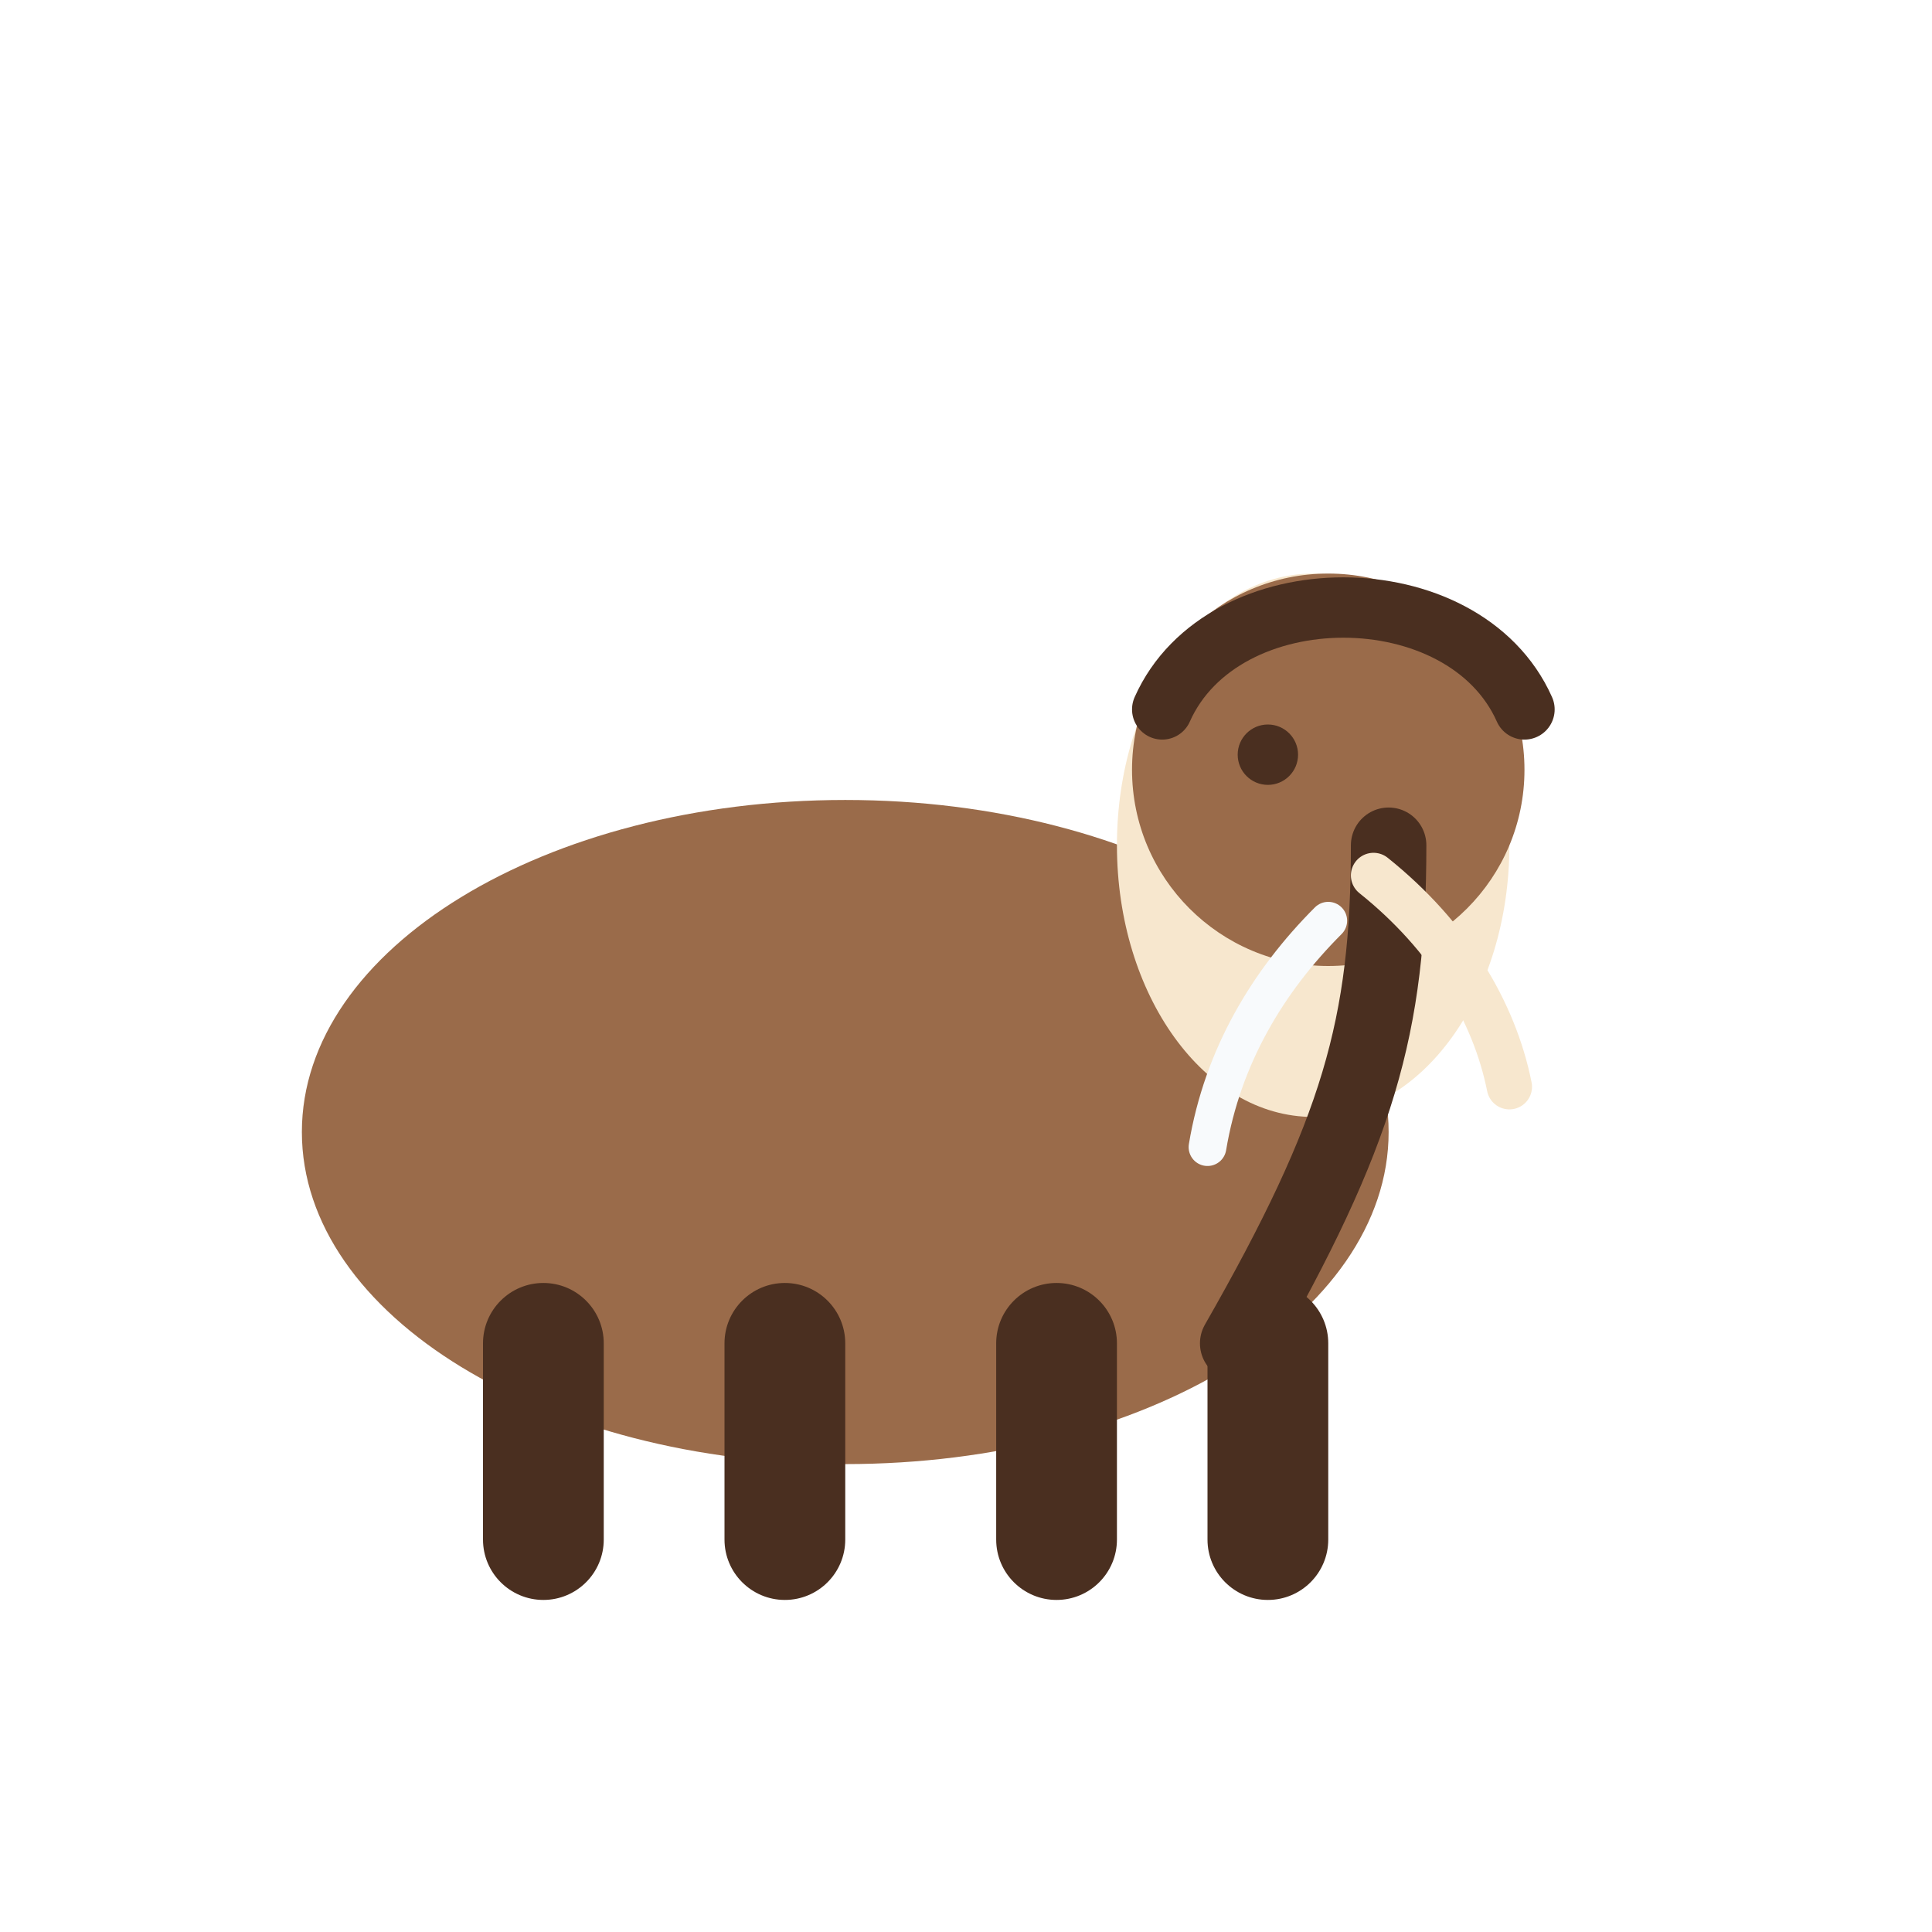
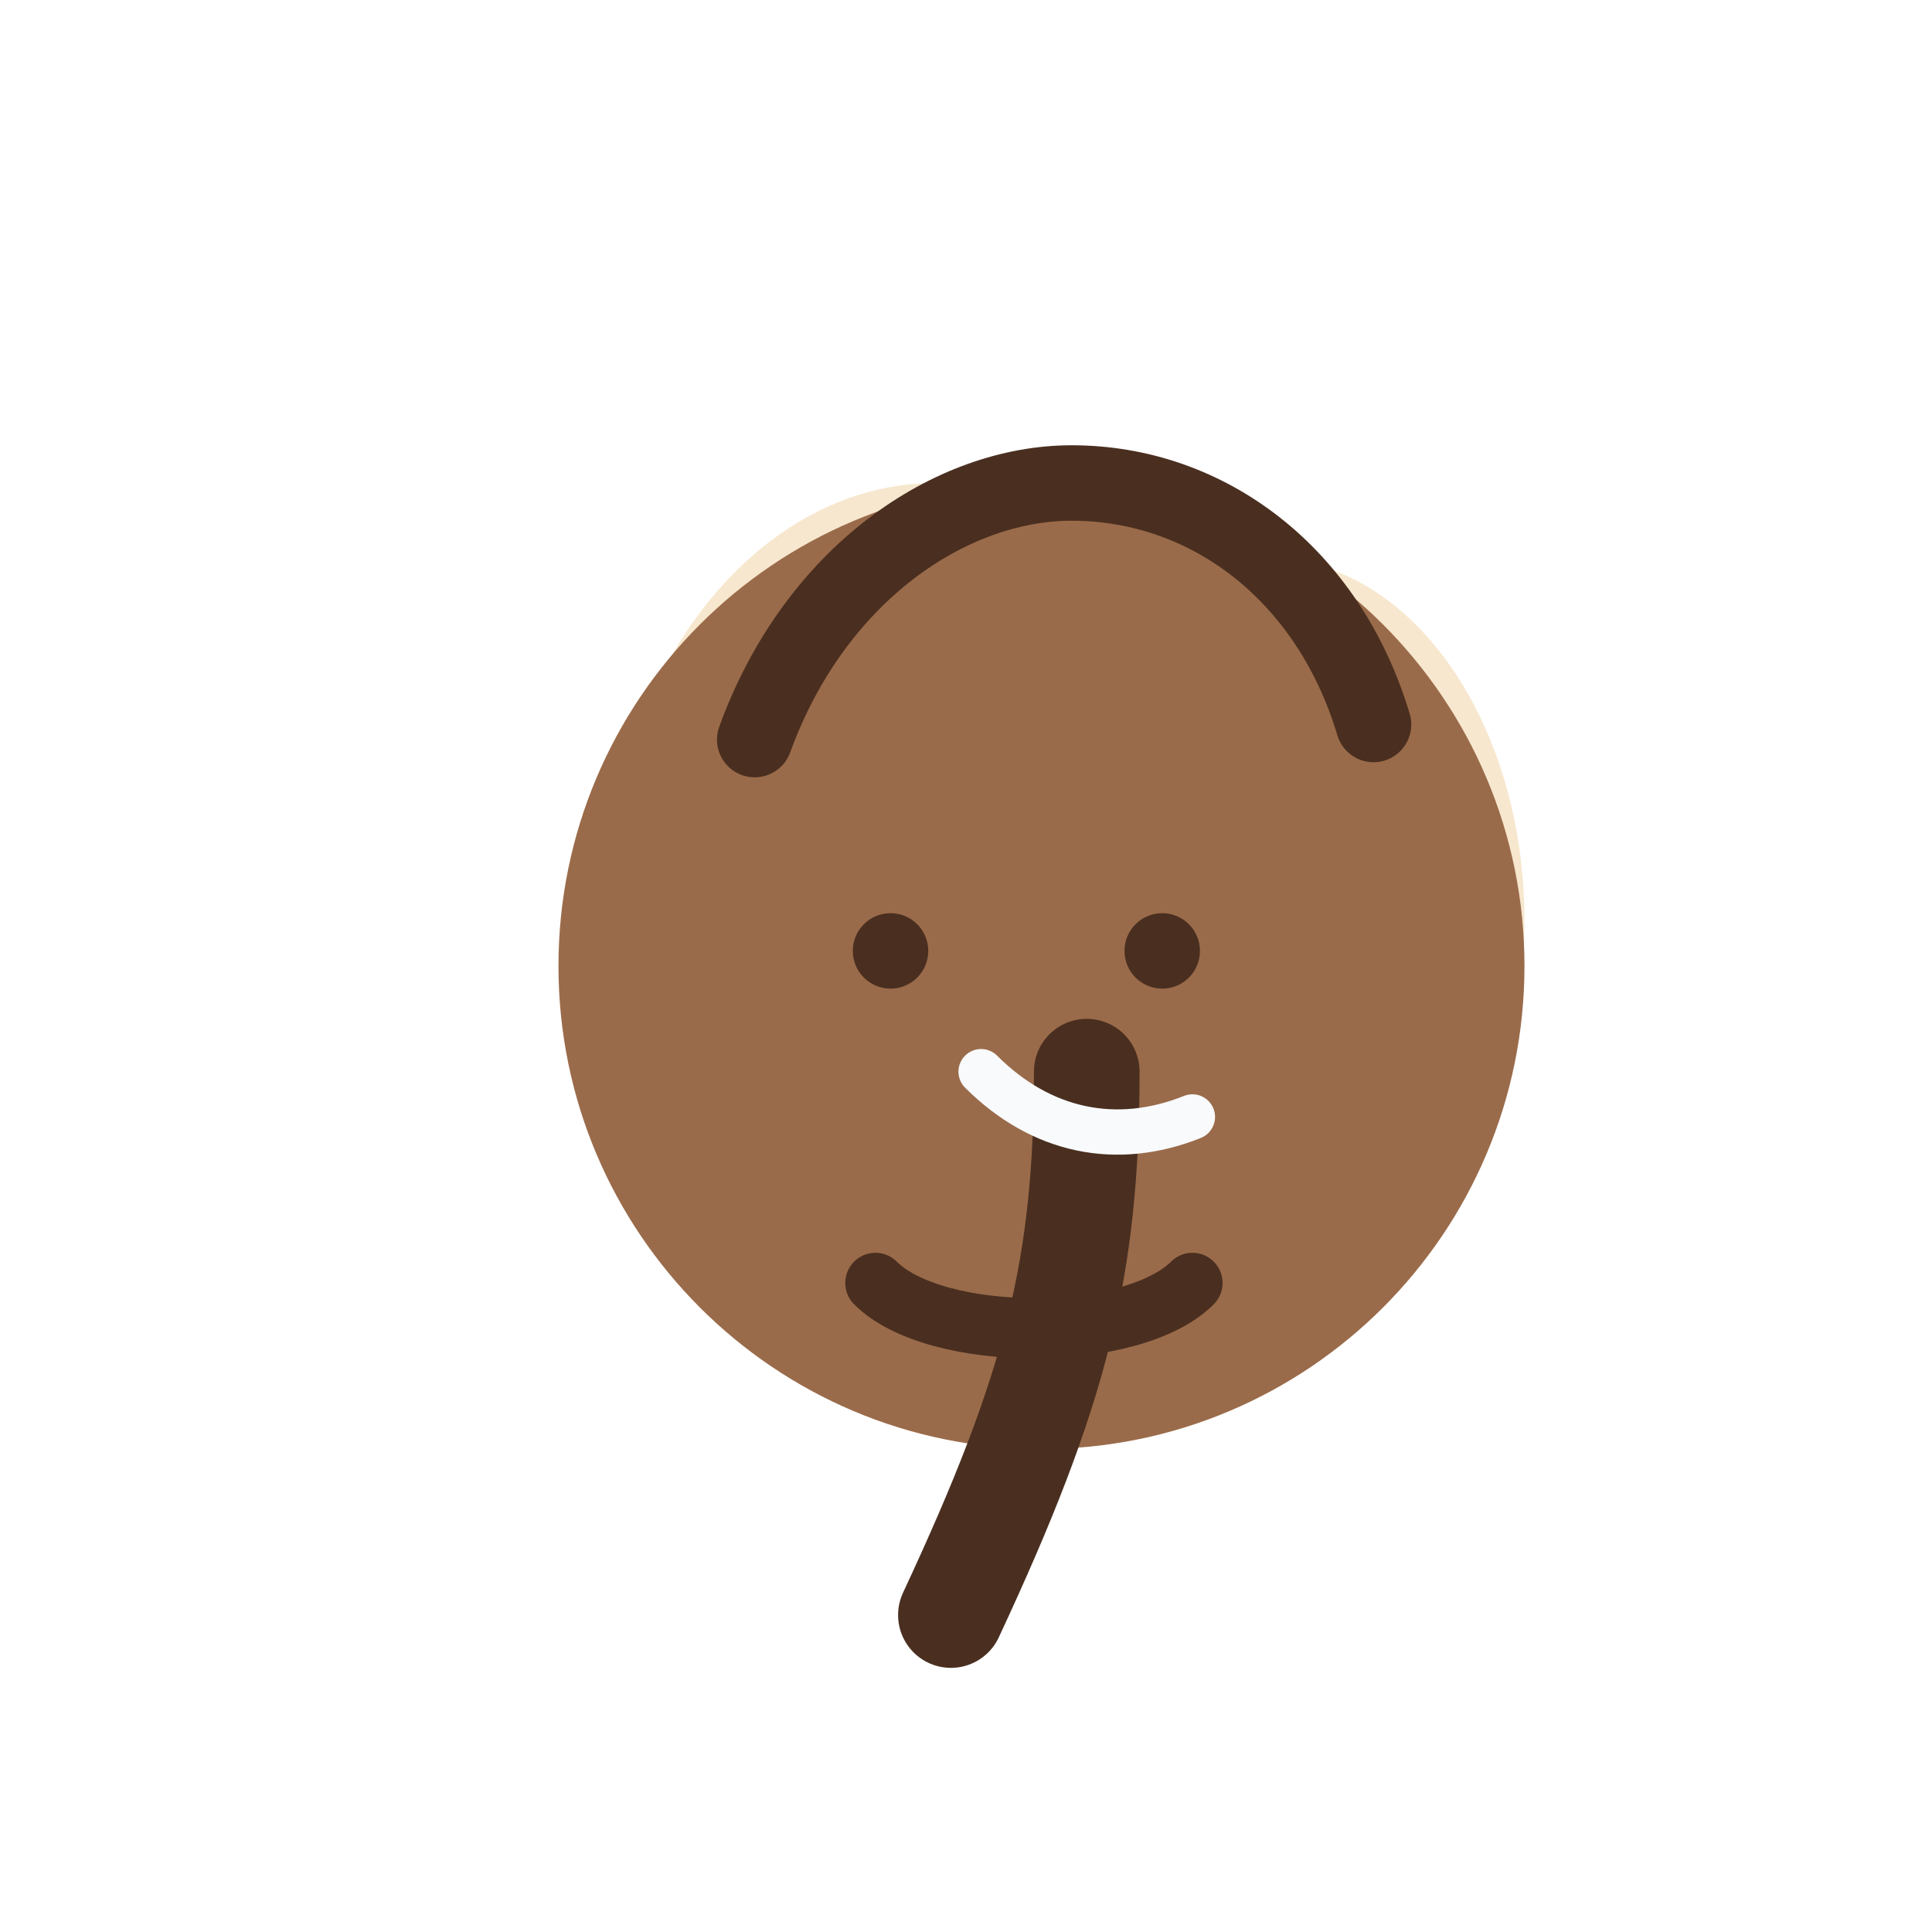
<svg xmlns="http://www.w3.org/2000/svg" viewBox="0 0 256 256" fill="none">
-   <ellipse cx="112" cy="150" rx="72" ry="44" fill="#9a6b4a" />
-   <ellipse cx="174" cy="112" rx="26" ry="36" fill="#f7e7ce" />
-   <circle cx="176" cy="102" r="26" fill="#9a6b4a" />
-   <path d="M154 94c8-18 40-18 48 0" stroke="#4a2f20" stroke-width="8" stroke-linecap="round" />
-   <circle cx="168" cy="100" r="4" fill="#4a2f20" />
-   <path d="M184 112c0 24-4 38-20 66" stroke="#4a2f20" stroke-width="10" stroke-linecap="round" />
-   <path d="M182 116c10 8 16 18 18 28" stroke="#f7e7ce" stroke-width="6" stroke-linecap="round" />
-   <path d="M176 122c-8 8-14 18-16 30" stroke="#f8fafc" stroke-width="5" stroke-linecap="round" />
-   <rect x="64" y="170" width="16" height="42" rx="8" fill="#4a2f20" />
-   <rect x="96" y="170" width="16" height="42" rx="8" fill="#4a2f20" />
-   <rect x="132" y="170" width="16" height="42" rx="8" fill="#4a2f20" />
-   <rect x="160" y="170" width="16" height="42" rx="8" fill="#4a2f20" />
+   <ellipse cx="124" cy="122" rx="44" ry="58" fill="#f7e7ce" />
+   <ellipse cx="168" cy="122" rx="34" ry="48" fill="#f7e7ce" />
+   <circle cx="138" cy="128" r="64" fill="#9a6b4a" />
+   <path d="M100 98c8-22 26-34 42-34 18 0 34 12 40 32" stroke="#4a2f20" stroke-width="10" stroke-linecap="round" />
+   <path d="M144 142c0 26-4 42-18 72" stroke="#4a2f20" stroke-width="14" stroke-linecap="round" />
+   <path d="M130 142c8 8 18 10 28 6" stroke="#f8fafc" stroke-width="6" stroke-linecap="round" />
+   <circle cx="118" cy="126" r="5" fill="#4a2f20" />
+   <circle cx="154" cy="126" r="5" fill="#4a2f20" />
+   <path d="M116 170c8 8 34 8 42 0" stroke="#4a2f20" stroke-width="8" stroke-linecap="round" />
</svg>
